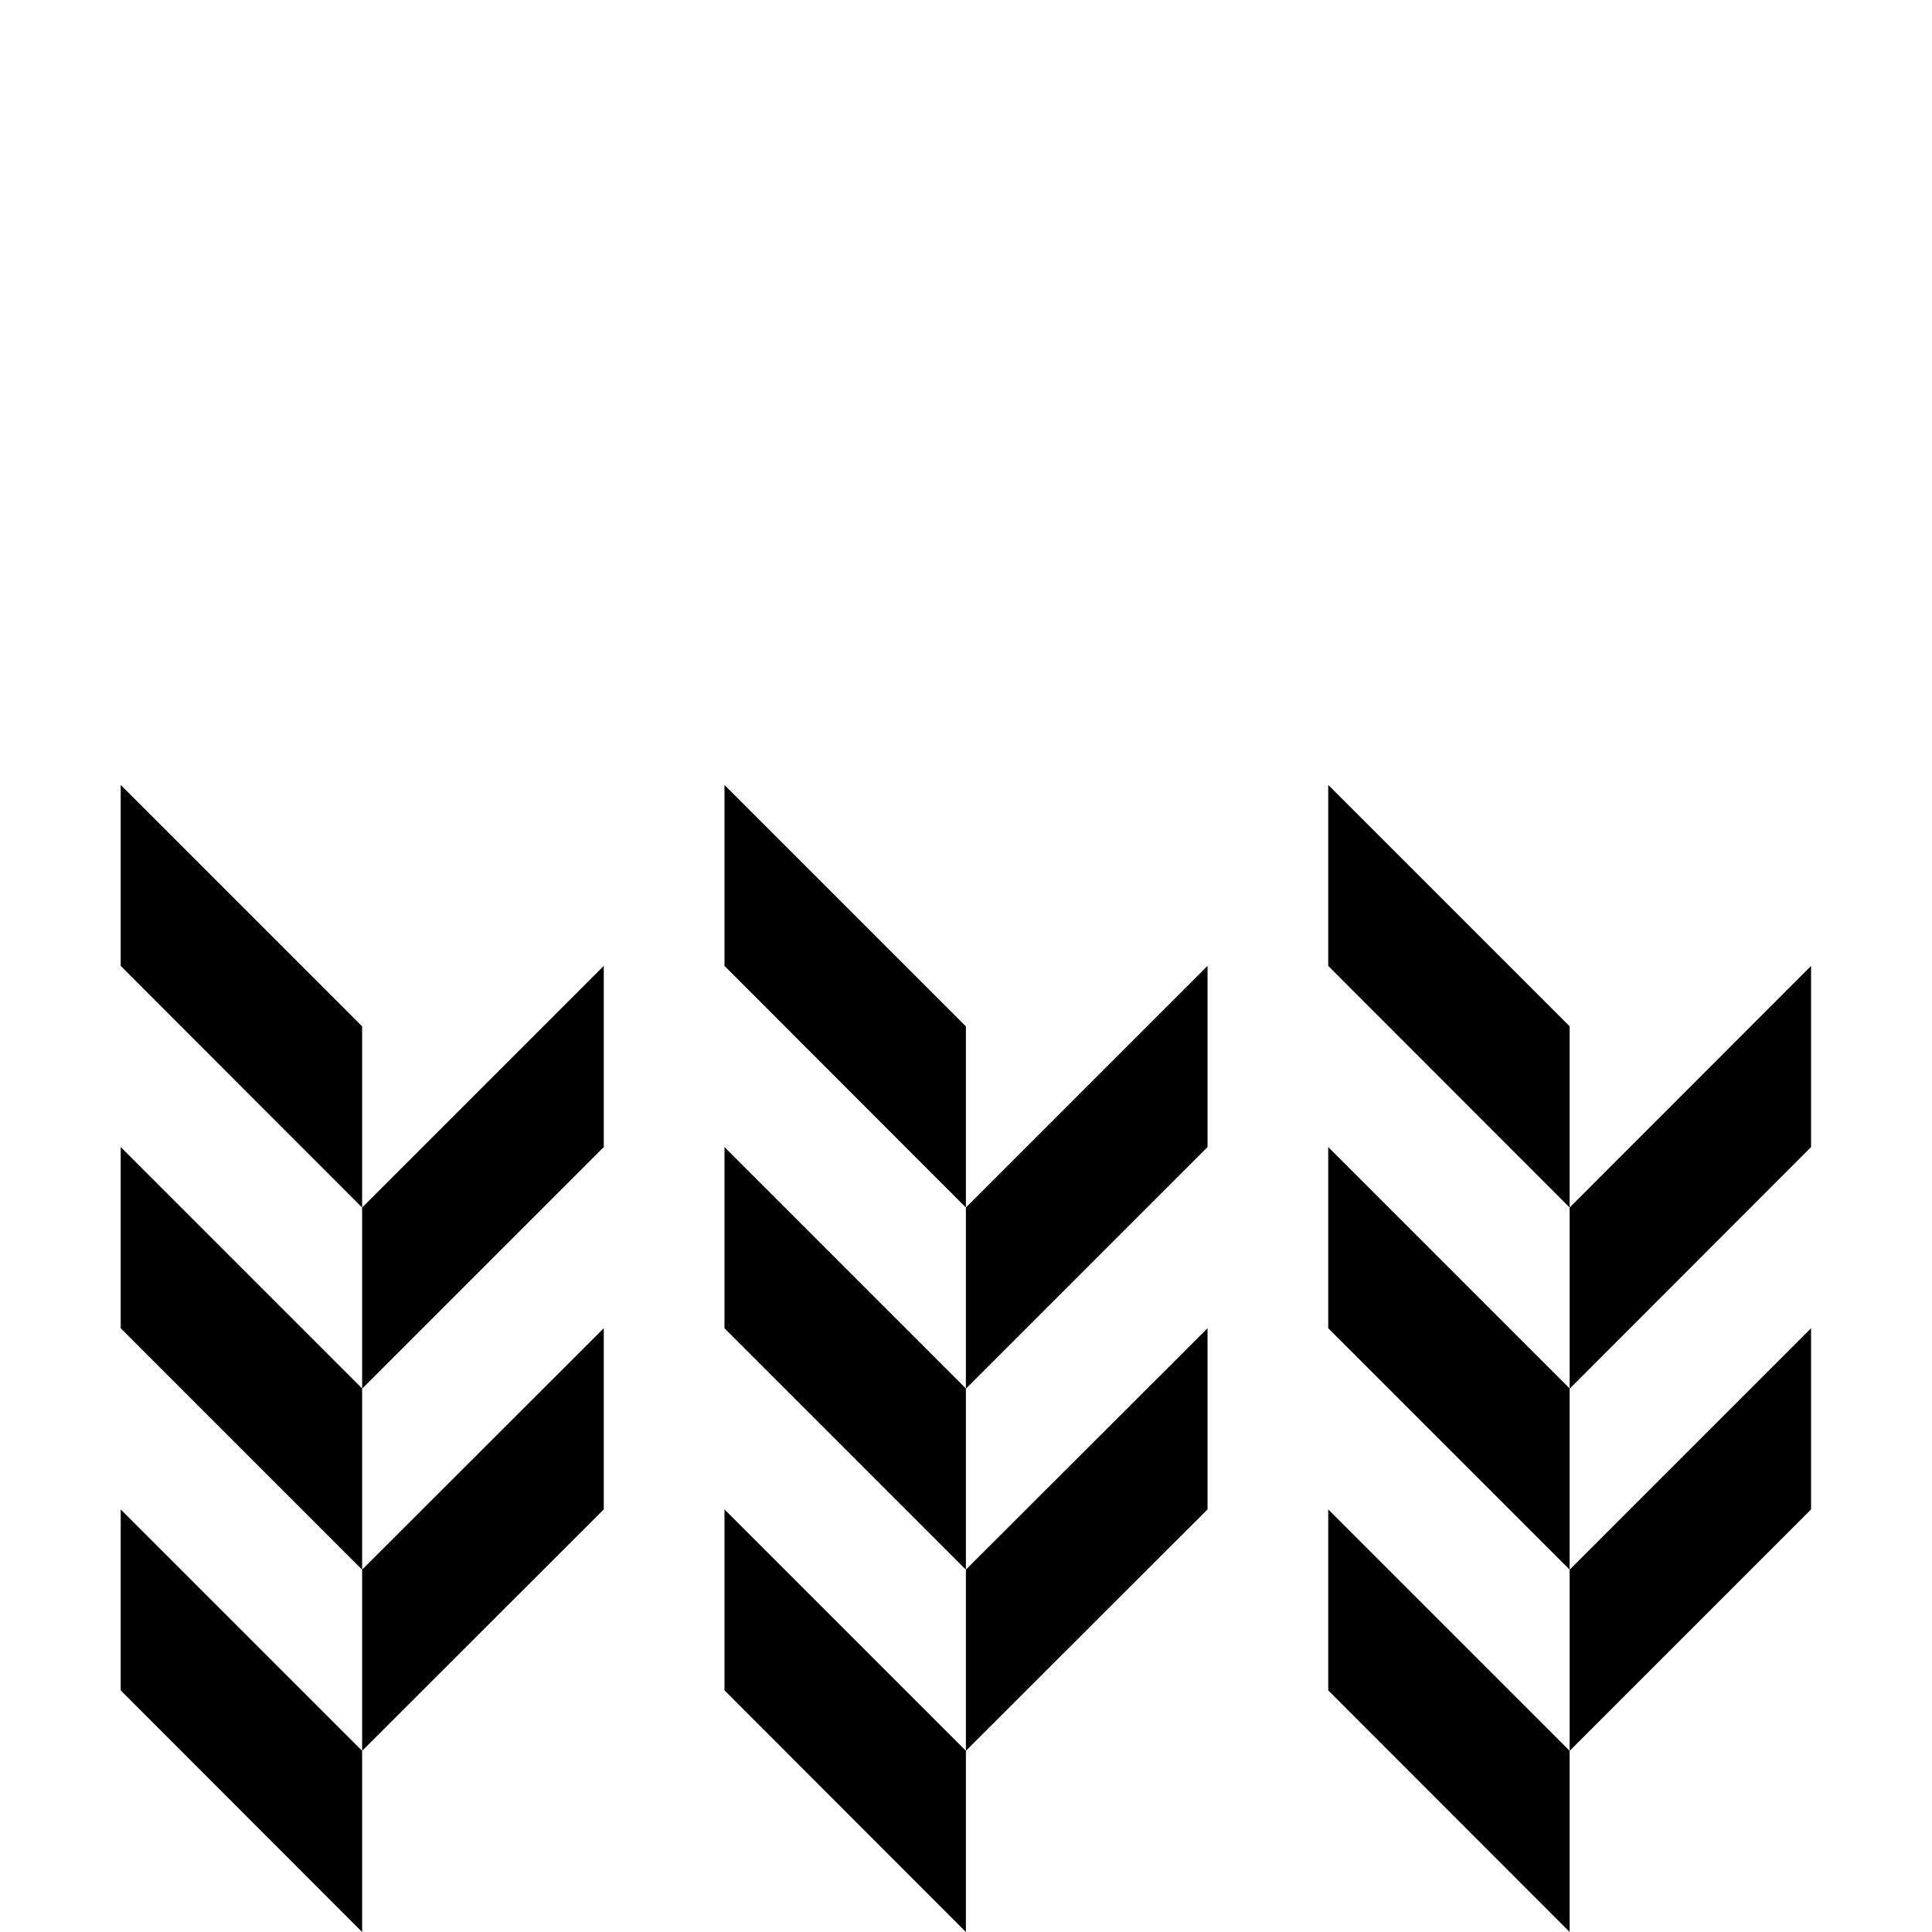
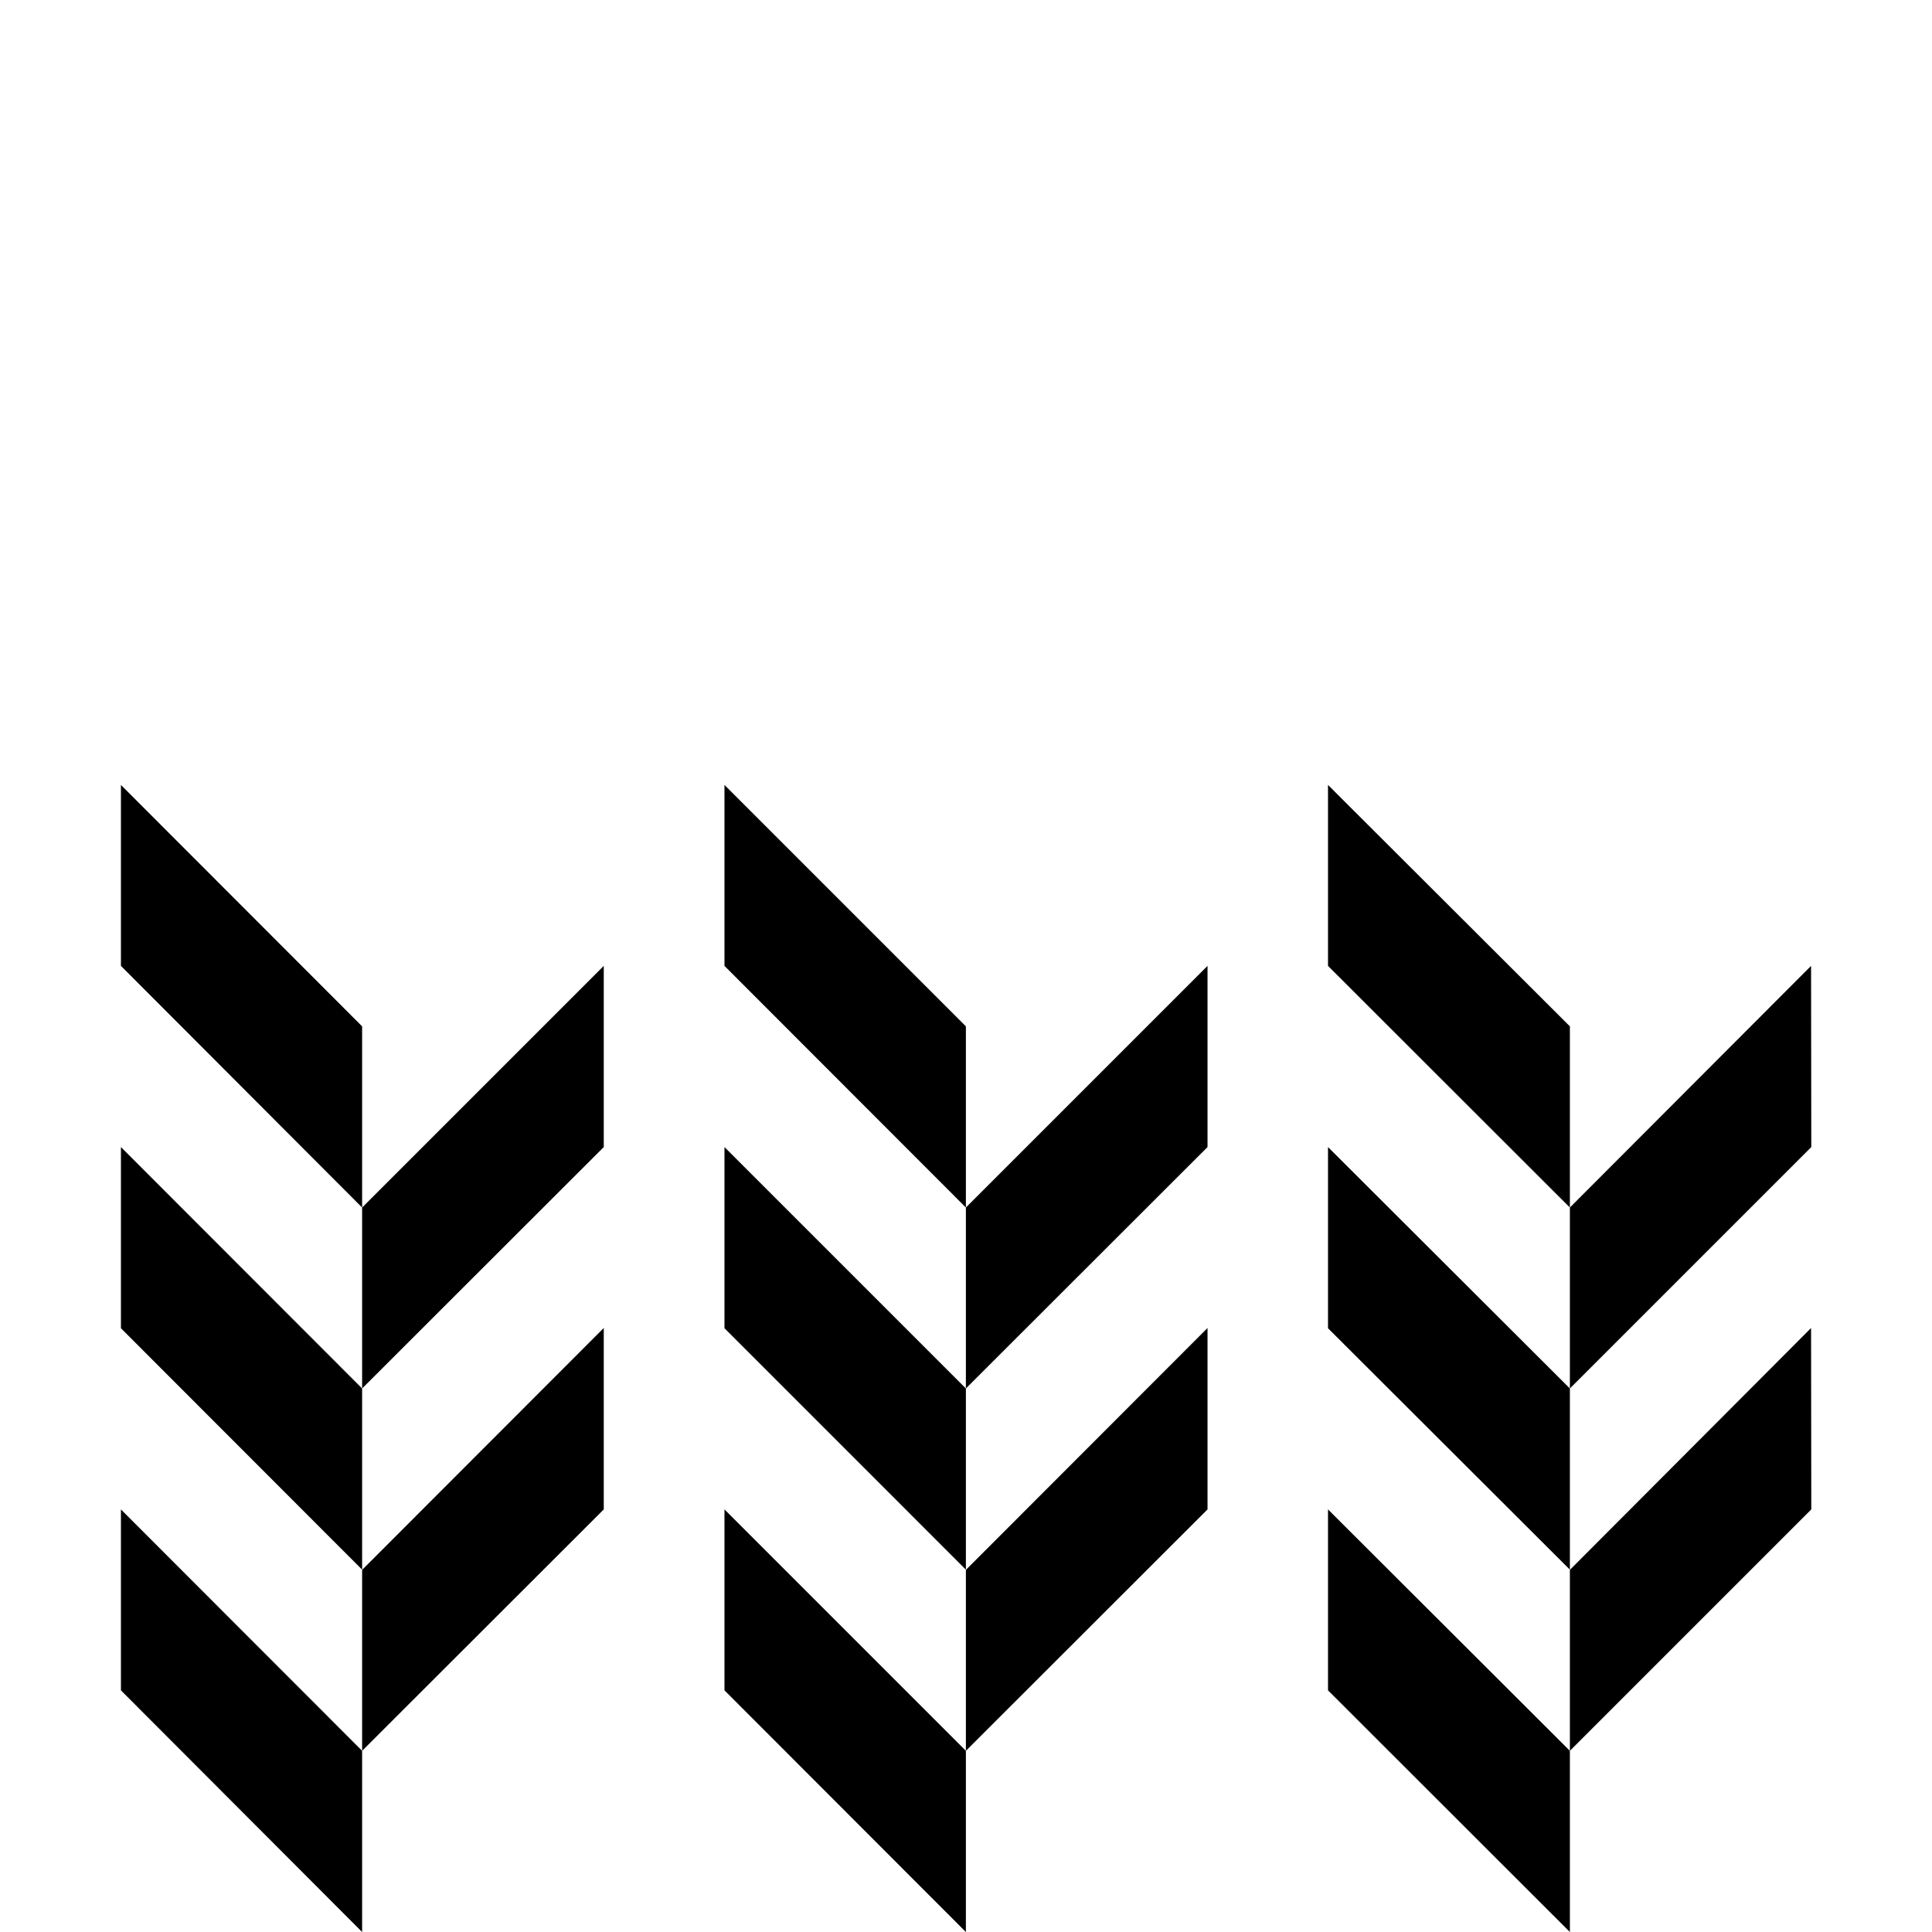
- <svg xmlns="http://www.w3.org/2000/svg" width="32" height="32" viewBox="0 0 8.467 8.467" version="1.1" id="svg5">
-   <defs id="defs2" />
-   <g id="layer1">
-     <path style="fill:#000000;stroke:none;stroke-width:0.265px;stroke-linecap:butt;stroke-linejoin:miter;stroke-opacity:1" d="M 0.529,6.615 1.587,7.673 v 0.794 L 0.529,7.408 Z" id="path463" />
-     <path style="fill:#000000;stroke:none;stroke-width:0.265px;stroke-linecap:butt;stroke-linejoin:miter;stroke-opacity:1" d="M 3.175,6.615 4.233,7.673 v 0.794 L 3.175,7.408 Z" id="path902" />
-     <path style="fill:#000000;stroke:none;stroke-width:0.265px;stroke-linecap:butt;stroke-linejoin:miter;stroke-opacity:1" d="M 5.821,6.615 6.879,7.673 v 0.794 L 5.821,7.408 Z" id="path904" />
-     <path style="fill:#000000;stroke:none;stroke-width:0.265px;stroke-linecap:butt;stroke-linejoin:miter;stroke-opacity:1" d="M 7.937,5.821 6.879,6.879 v 0.794 L 7.937,6.615 Z" id="path940" />
-     <path style="fill:#000000;stroke:none;stroke-width:0.265px;stroke-linecap:butt;stroke-linejoin:miter;stroke-opacity:1" d="M 5.292,5.821 4.233,6.879 v 0.794 L 5.292,6.615 Z" id="path942" />
-     <path style="fill:#000000;stroke:none;stroke-width:0.265px;stroke-linecap:butt;stroke-linejoin:miter;stroke-opacity:1" d="M 2.646,5.821 1.587,6.879 v 0.794 L 2.646,6.615 Z" id="path944" />
-     <path style="fill:#000000;stroke:none;stroke-width:0.265px;stroke-linecap:butt;stroke-linejoin:miter;stroke-opacity:1" d="M 0.529,5.027 1.587,6.085 v 0.794 L 0.529,5.821 Z" id="path1007" />
-     <path style="fill:#000000;stroke:none;stroke-width:0.265px;stroke-linecap:butt;stroke-linejoin:miter;stroke-opacity:1" d="M 3.175,5.027 4.233,6.085 v 0.794 L 3.175,5.821 Z" id="path1009" />
-     <path style="fill:#000000;stroke:none;stroke-width:0.265px;stroke-linecap:butt;stroke-linejoin:miter;stroke-opacity:1" d="M 5.821,5.027 6.879,6.085 v 0.794 L 5.821,5.821 Z" id="path1011" />
-     <path style="fill:#000000;stroke:none;stroke-width:0.265px;stroke-linecap:butt;stroke-linejoin:miter;stroke-opacity:1" d="M 7.937,4.233 6.879,5.292 v 0.794 L 7.937,5.027 Z" id="path1059" />
-     <path style="fill:#000000;stroke:none;stroke-width:0.265px;stroke-linecap:butt;stroke-linejoin:miter;stroke-opacity:1" d="M 5.292,4.233 4.233,5.292 v 0.794 L 5.292,5.027 Z" id="path1061" />
-     <path style="fill:#000000;stroke:none;stroke-width:0.265px;stroke-linecap:butt;stroke-linejoin:miter;stroke-opacity:1" d="M 2.646,4.233 1.587,5.292 v 0.794 L 2.646,5.027 Z" id="path1063" />
-     <path style="fill:#000000;stroke:none;stroke-width:0.265px;stroke-linecap:butt;stroke-linejoin:miter;stroke-opacity:1" d="M 0.529,3.44 1.587,4.498 v 0.794 L 0.529,4.233 Z" id="path1117" />
-     <path style="fill:#000000;stroke:none;stroke-width:0.265px;stroke-linecap:butt;stroke-linejoin:miter;stroke-opacity:1" d="M 3.175,3.44 4.233,4.498 v 0.794 L 3.175,4.233 Z" id="path1119" />
-     <path style="fill:#000000;stroke:none;stroke-width:0.265px;stroke-linecap:butt;stroke-linejoin:miter;stroke-opacity:1" d="M 5.821,3.44 6.879,4.498 v 0.794 L 5.821,4.233 Z" id="path1121" />
-   </g>
+ <svg xmlns="http://www.w3.org/2000/svg" width="32" height="32" viewBox="0 0 8.467 8.467">
+   <path style="fill:#000;stroke:none;stroke-width:.265px;stroke-linecap:butt;stroke-linejoin:miter;stroke-opacity:1" d="m.53 6.615 1.057 1.058v.794L.53 7.408ZM3.175 6.615l1.058 1.058v.794L3.175 7.408ZM5.82 6.615l1.06 1.058v.794L5.82 7.408Z" />
+   <path style="fill:#000;stroke:none;stroke-width:.265px;stroke-linecap:butt;stroke-linejoin:miter;stroke-opacity:1" d="M7.937 5.82 6.88 6.88v.793l1.058-1.058ZM5.292 5.82 4.233 6.88v.793l1.059-1.058ZM2.646 5.82 1.587 6.88v.793l1.059-1.058ZM.53 5.027l1.057 1.058v.794L.53 5.821ZM3.175 5.027l1.058 1.058v.794L3.175 5.821ZM5.82 5.027l1.06 1.058v.794L5.82 5.821Z" />
+   <path style="fill:#000;stroke:none;stroke-width:.265px;stroke-linecap:butt;stroke-linejoin:miter;stroke-opacity:1" d="M7.937 4.233 6.88 5.292v.793l1.058-1.058ZM5.292 4.233 4.233 5.292v.793l1.059-1.058ZM2.646 4.233 1.587 5.292v.793l1.059-1.058ZM.53 3.44l1.057 1.058v.794L.53 4.233ZM3.175 3.44l1.058 1.058v.794L3.175 4.233Z" />
+   <path style="fill:#000;stroke:none;stroke-width:.265px;stroke-linecap:butt;stroke-linejoin:miter;stroke-opacity:1" d="m5.82 3.44 1.06 1.058v.794L5.82 4.233Z" />
</svg>
